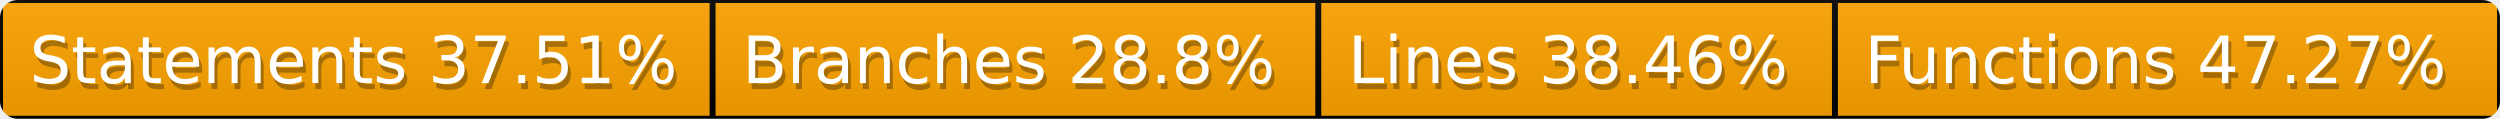
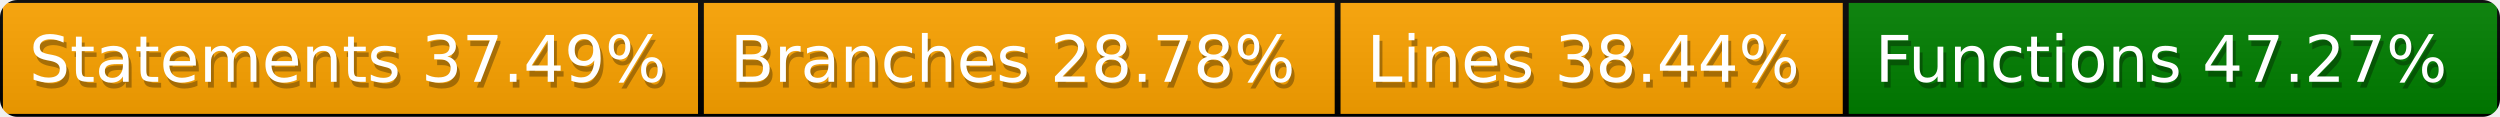
- <svg xmlns="http://www.w3.org/2000/svg" width="421" height="20">
+ <svg xmlns="http://www.w3.org/2000/svg" width="428" height="20">
  <defs>
    <style>text{font-size:11px;font-family:Verdana,DejaVu Sans,Geneva,sans-serif}text.shadow{fill:#010101;fill-opacity:.3}text.high{fill:#fff}</style>
    <linearGradient id="smooth" x2="0" y2="100%">
      <stop offset="0" stop-color="#aaa" stop-opacity=".1" />
      <stop offset="1" stop-opacity=".1" />
    </linearGradient>
    <mask id="round">
      <rect width="100%" height="100%" rx="3" fill="#fff" />
    </mask>
  </defs>
  <g id="bg" mask="url(#round)">
-     <path fill="orange" stroke="#000" d="M0 0h120v20H0zM120 0h102v20H120zM222 0h87v20h-87zM309 0h112v20H309z" />
-     <path fill="url(#smooth)" d="M0 0h421v20H0z" />
+     <path fill="orange" stroke="#000" d="M0 0h120v20H0zM120 0h109v20H120zM229 0h87v20h-87z" />
+     <path fill="green" stroke="#000" d="M316 0h112v20H316z" />
+     <path fill="url(#smooth)" d="M0 0h428v20H0z" />
  </g>
  <g id="fg">
-     <text class="shadow" x="5.5" y="15">Statements 37.51%</text>
-     <text class="high" x="5" y="14">Statements 37.51%</text>
-     <text class="shadow" x="125.5" y="15">Branches 28.8%</text>
-     <text class="high" x="125" y="14">Branches 28.8%</text>
-     <text class="shadow" x="227.5" y="15">Lines 38.46%</text>
-     <text class="high" x="227" y="14">Lines 38.46%</text>
-     <text class="shadow" x="314.5" y="15">Functions 47.27%</text>
-     <text class="high" x="314" y="14">Functions 47.27%</text>
+     <text class="shadow" x="5.5" y="15">Statements 37.49%</text>
+     <text class="high" x="5" y="14">Statements 37.49%</text>
+     <text class="shadow" x="125.5" y="15">Branches 28.78%</text>
+     <text class="high" x="125" y="14">Branches 28.78%</text>
+     <text class="shadow" x="234.5" y="15">Lines 38.44%</text>
+     <text class="high" x="234" y="14">Lines 38.44%</text>
+     <text class="shadow" x="321.5" y="15">Functions 47.27%</text>
+     <text class="high" x="321" y="14">Functions 47.27%</text>
  </g>
</svg>
